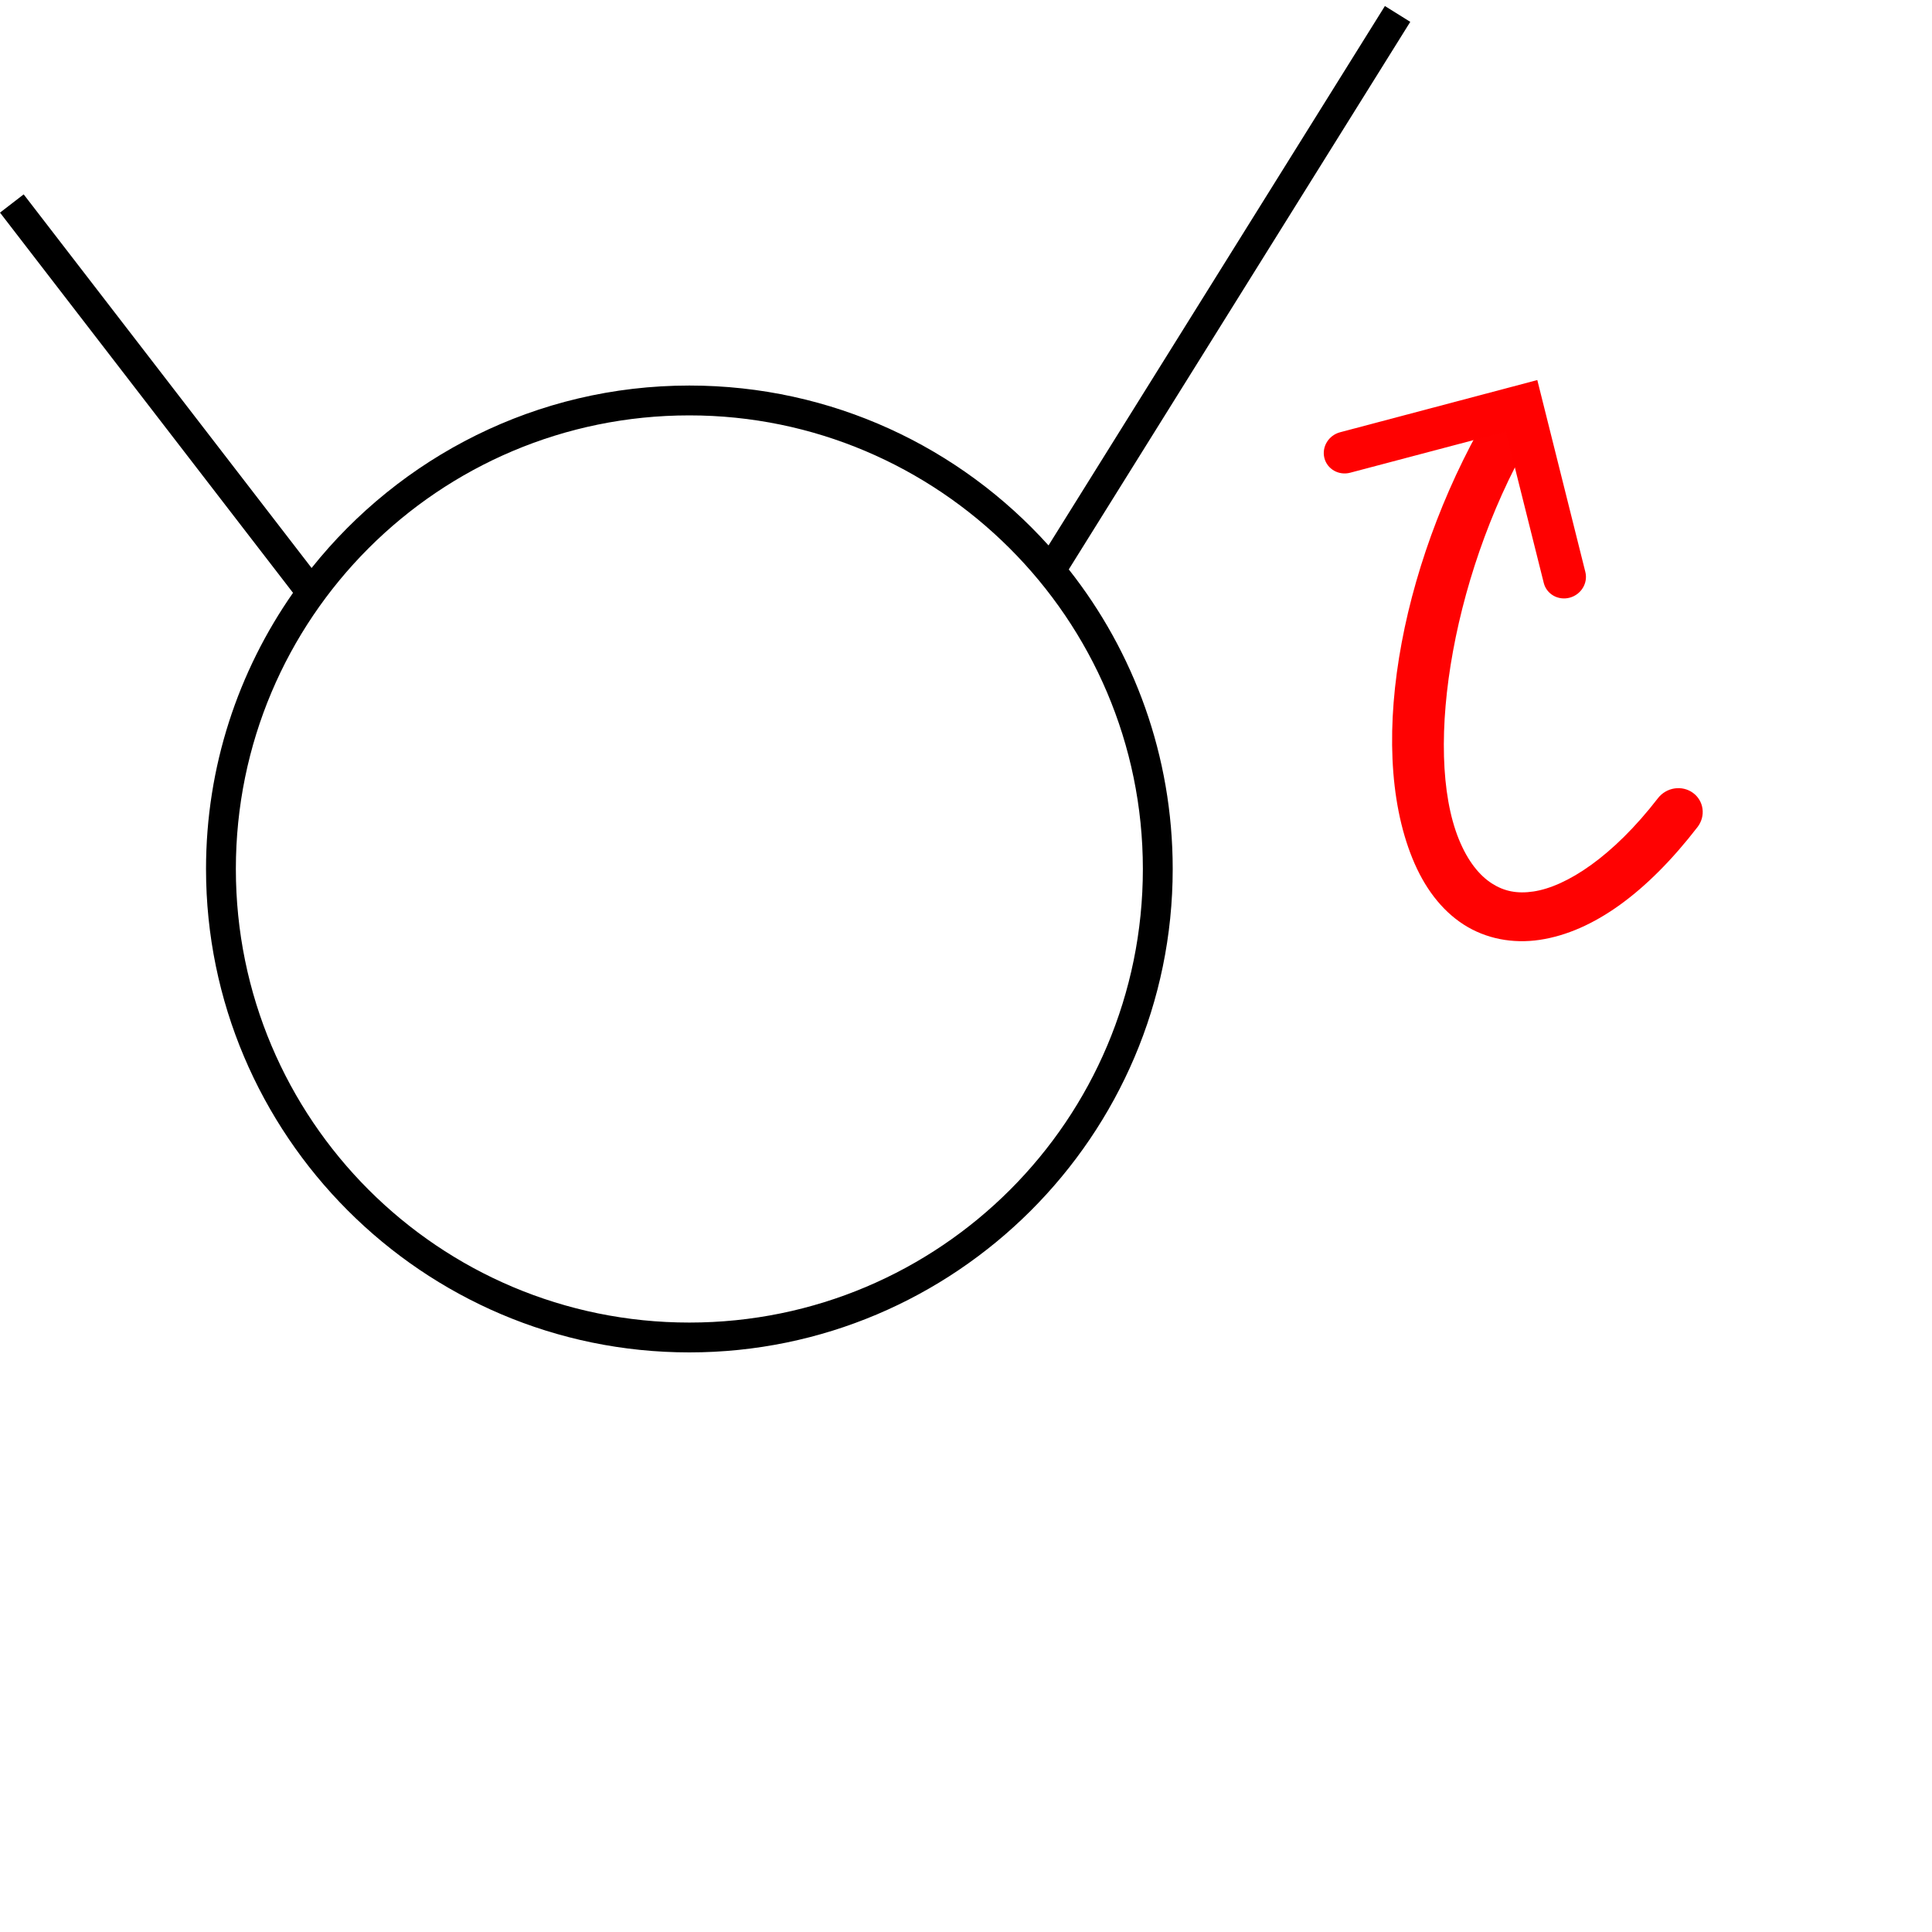
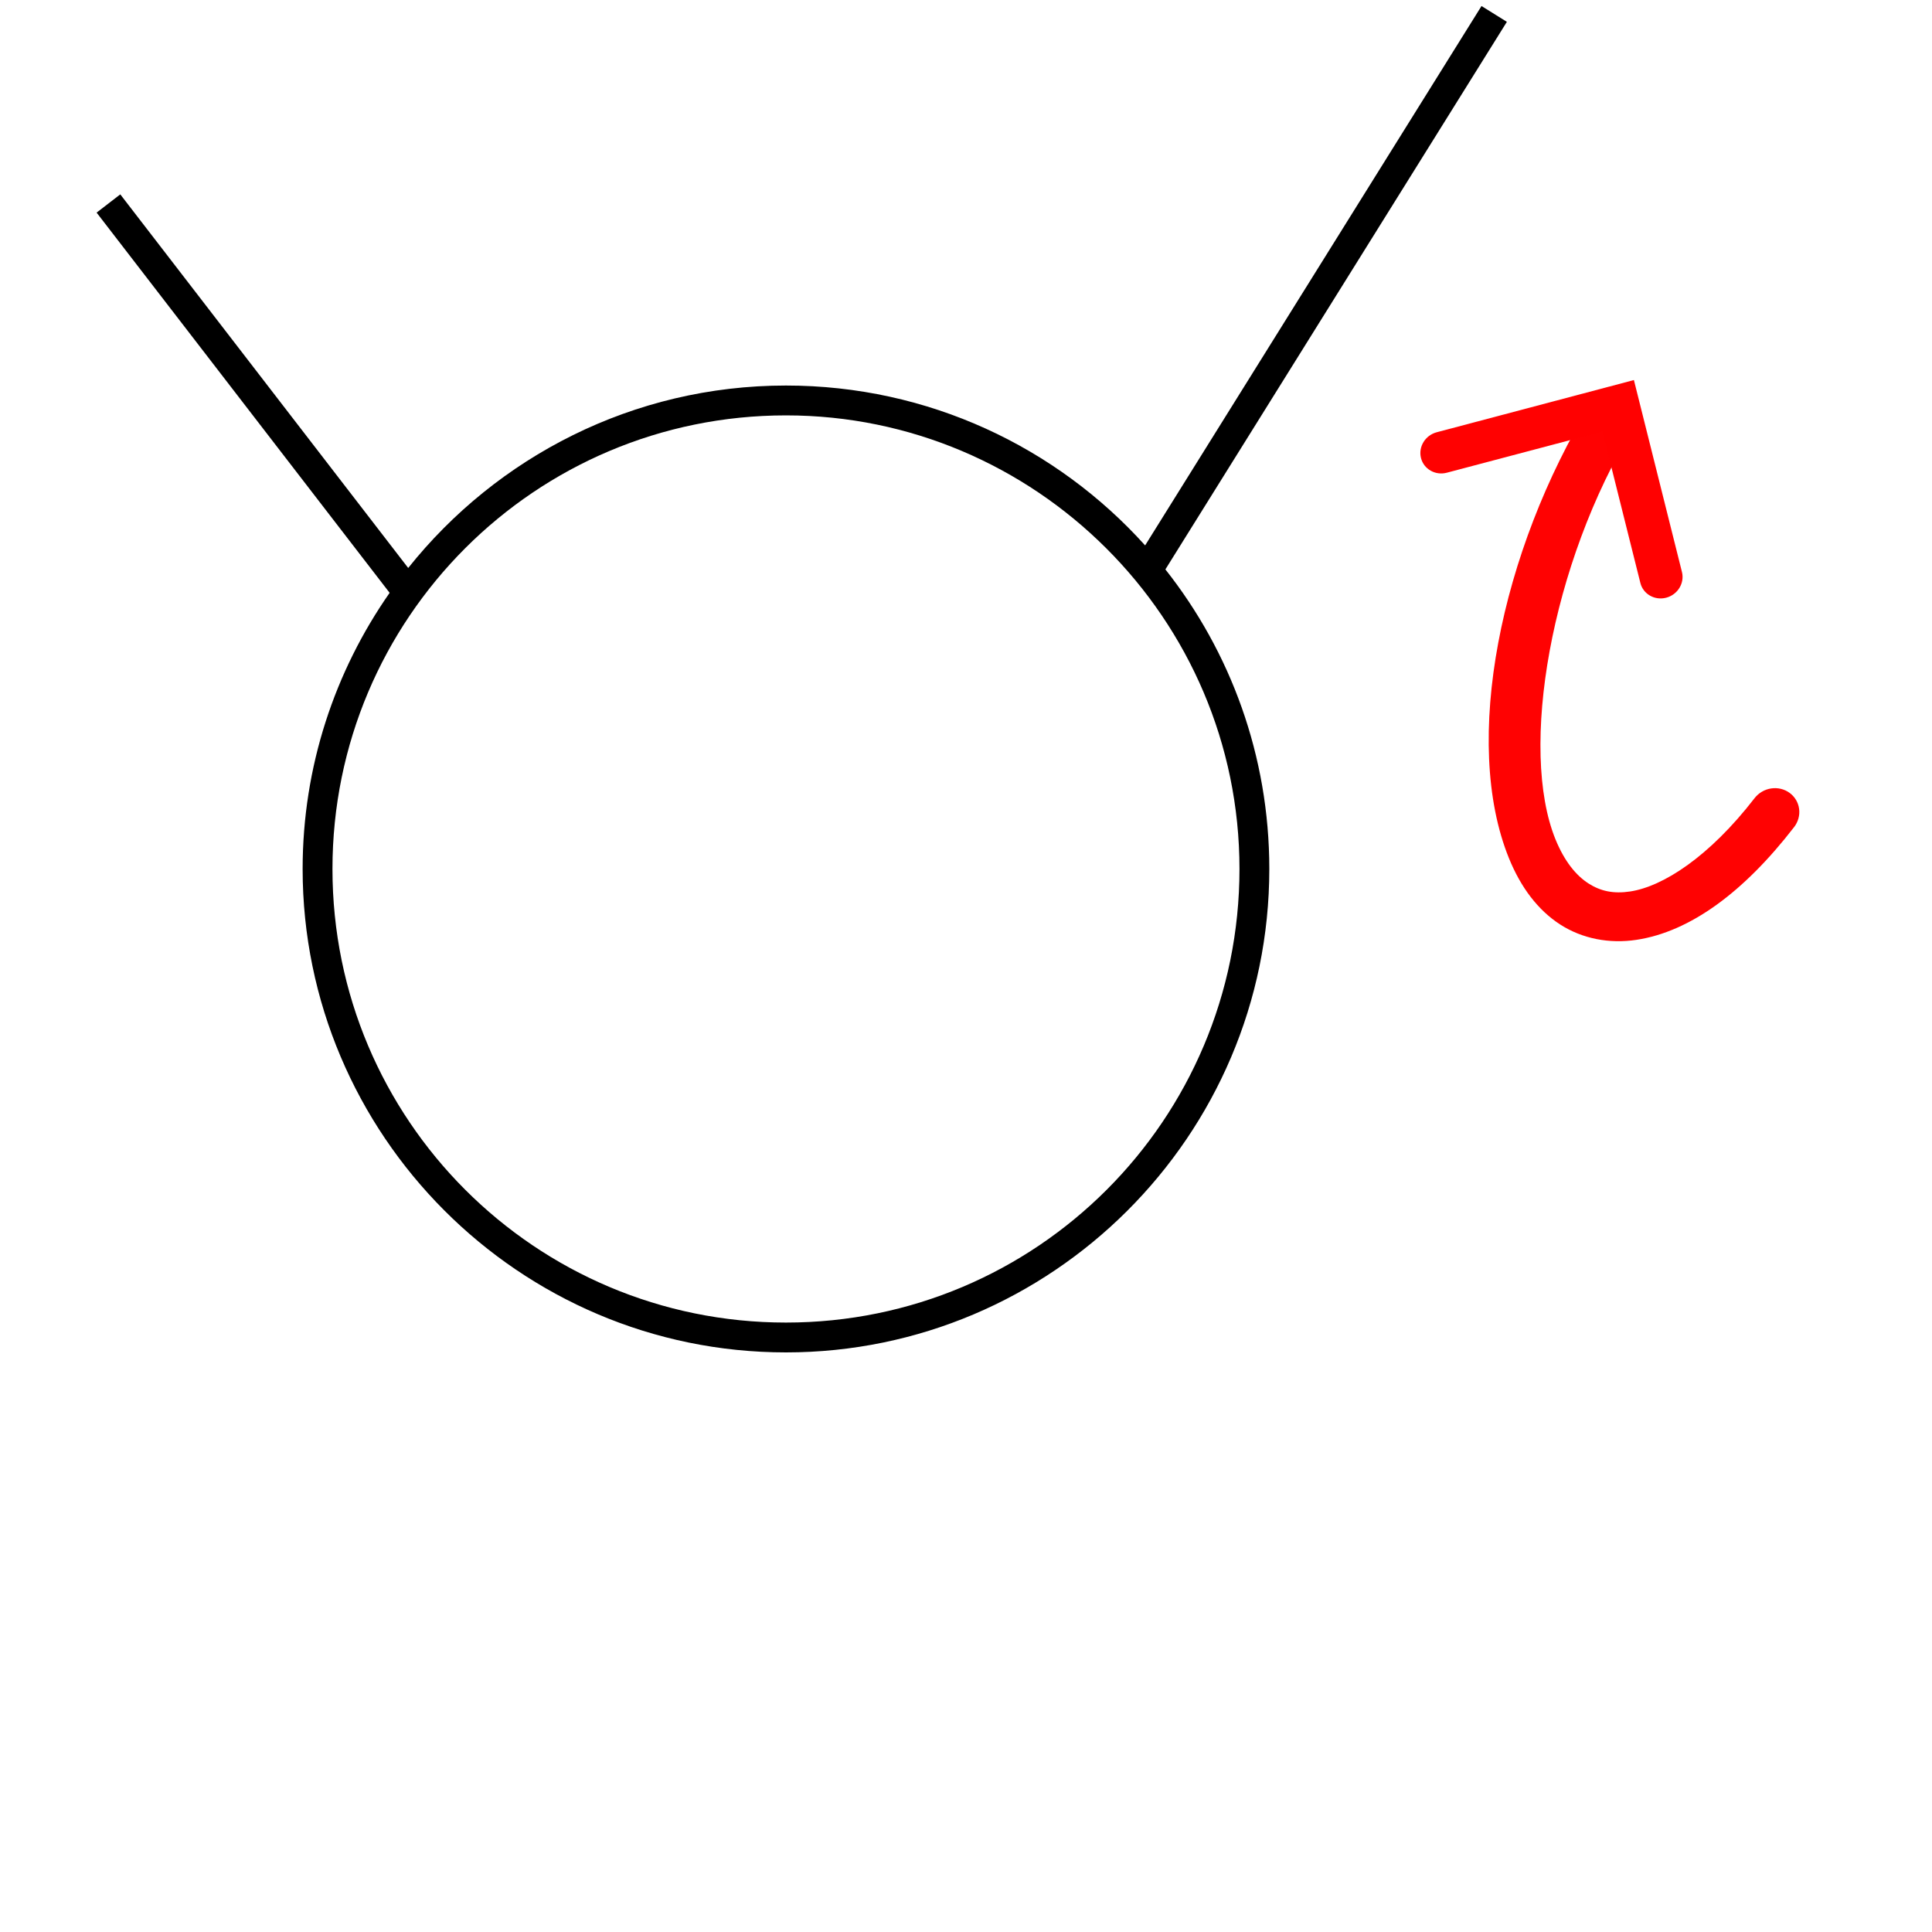
<svg xmlns="http://www.w3.org/2000/svg" width="1000" height="1000" viewBox="0 0 264.583 264.583" version="1.1" id="svg59379">
  <defs id="defs59376" />
  <g id="layer1" transform="translate(-54.42561,-125.3361)">
-     <path id="path1998" style="display:inline;fill:#000000;fill-opacity:1;fill-rule:nonzero;stroke:none;stroke-width:2.043" d="M 244.085 126.162 L 198.018 200.029 C 185.904 186.586 168.36 178.135 148.832 178.135 C 127.888 178.135 109.225 187.924 97.098 203.12 L 57.668 151.955 L 54.426 154.454 L 94.554 206.524 C 87.047 217.268 82.64 230.317 82.64 244.34 C 82.64 280.711 112.263 310.544 148.832 310.544 C 185.197 310.544 215.025 280.916 215.025 244.34 C 215.025 228.84 209.703 214.589 200.789 203.31 L 200.794 203.313 L 247.559 128.328 L 244.085 126.162 z M 148.832 182.222 C 182.95 182.222 210.939 210.011 210.939 244.34 C 210.939 278.668 183.154 306.458 148.832 306.458 C 114.51 306.458 86.726 278.668 86.726 244.34 C 86.726 210.011 114.51 182.222 148.832 182.222 z " />
-     <g id="path41044-4" transform="matrix(3.859532,1.256542,-1.385603,3.815724,-165.5299,-382.0195)">
+     <path id="path1998" style="display:inline;fill:#000000;fill-opacity:1;fill-rule:nonzero;stroke:none;stroke-width:2.043" d="m 257.315,126.162 -46.067,73.866 c -12.113,-13.443 -29.658,-21.894 -49.186,-21.894 -20.945,0 -39.607,9.789 -51.734,24.985 l -39.43,-51.165 -3.242,2.499 40.129,52.07 c -7.507,10.744 -11.915,23.793 -11.915,37.816 0,36.372 29.623,66.205 66.192,66.205 36.365,0 66.193,-29.629 66.193,-66.205 0,-15.5 -5.322,-29.751 -14.236,-41.03 l 0.005,0.003 46.765,-74.985 z m -95.253,56.06 c 34.118,0 62.107,27.789 62.107,62.118 0,34.328 -27.785,62.118 -62.107,62.118 -34.322,0 -62.106,-27.79 -62.106,-62.118 0,-34.328 27.784,-62.118 62.106,-62.118 z" />
+     <g id="path41044-4" transform="matrix(3.859532,1.256542,-1.385603,3.815724,-152.3007,-382.0195)">
      <path style="color:#000000;fill:#ff0101;fill-opacity:0.995;stroke-linecap:round;-inkscape-stroke:none" d="m 146.707,98.783 a 0.834,0.834 0 0 0 -0.984,0.648 c -1.173,5.731 -0.204,12.242 2.639,15.484 0.711,0.811 1.516,1.36 2.387,1.588 0.87,0.227 1.784,0.108 2.592,-0.303 1.615,-0.821 2.864,-2.66 3.707,-5.268 a 0.834,0.834 0 0 0 -0.537,-1.051 0.834,0.834 0 0 0 -1.051,0.537 c -0.761,2.354 -1.888,3.793 -2.875,4.295 -0.494,0.251 -0.937,0.3 -1.414,0.176 -0.477,-0.125 -1.008,-0.449 -1.555,-1.072 -2.186,-2.493 -3.338,-8.772 -2.258,-14.053 a 0.834,0.834 0 0 0 -0.65,-0.982 z" id="path309" />
      <g id="g301">
        <path style="color:#000000;fill:#ff0101;stroke-linecap:round;-inkscape-stroke:none" d="m 146.814,98.258 -5.656,3.736 a 0.715,0.715 0 0 0 -0.203,0.99 0.715,0.715 0 0 0 0.99,0.203 l 4.465,-2.947 2.947,4.463 a 0.715,0.715 0 0 0 0.99,0.203 0.715,0.715 0 0 0 0.203,-0.99 z" id="path303" />
      </g>
    </g>
  </g>
</svg>
